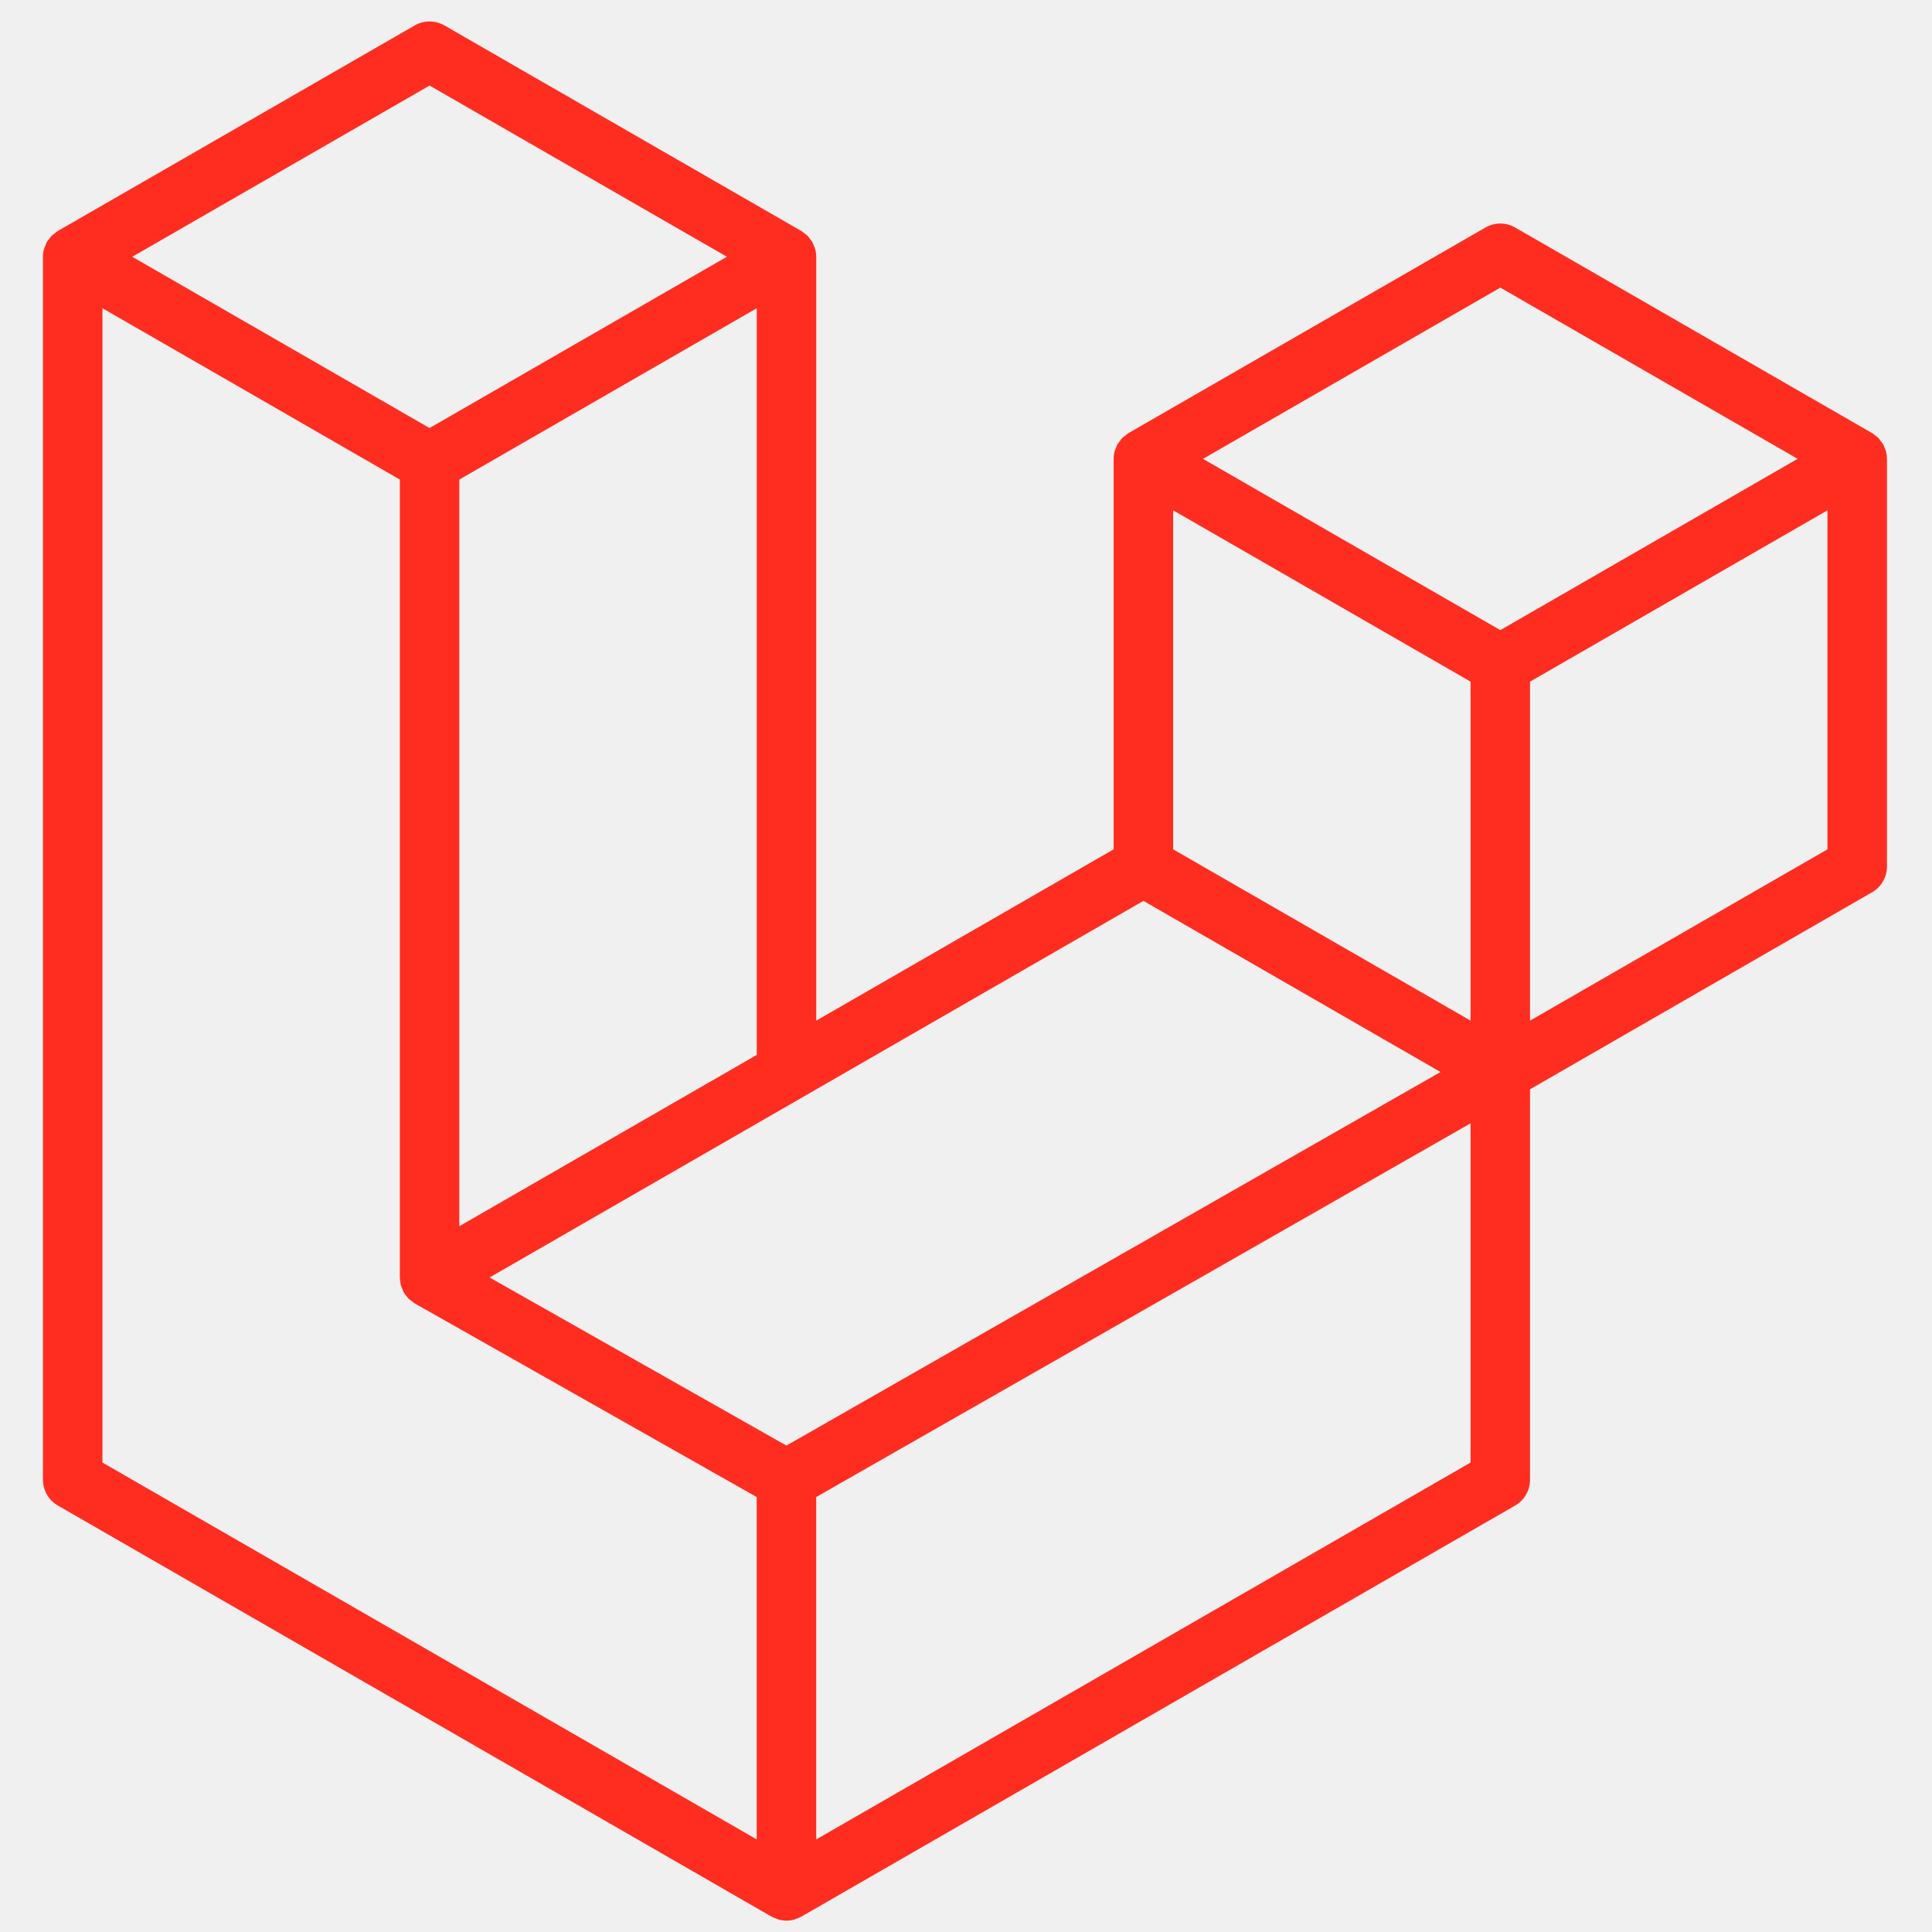
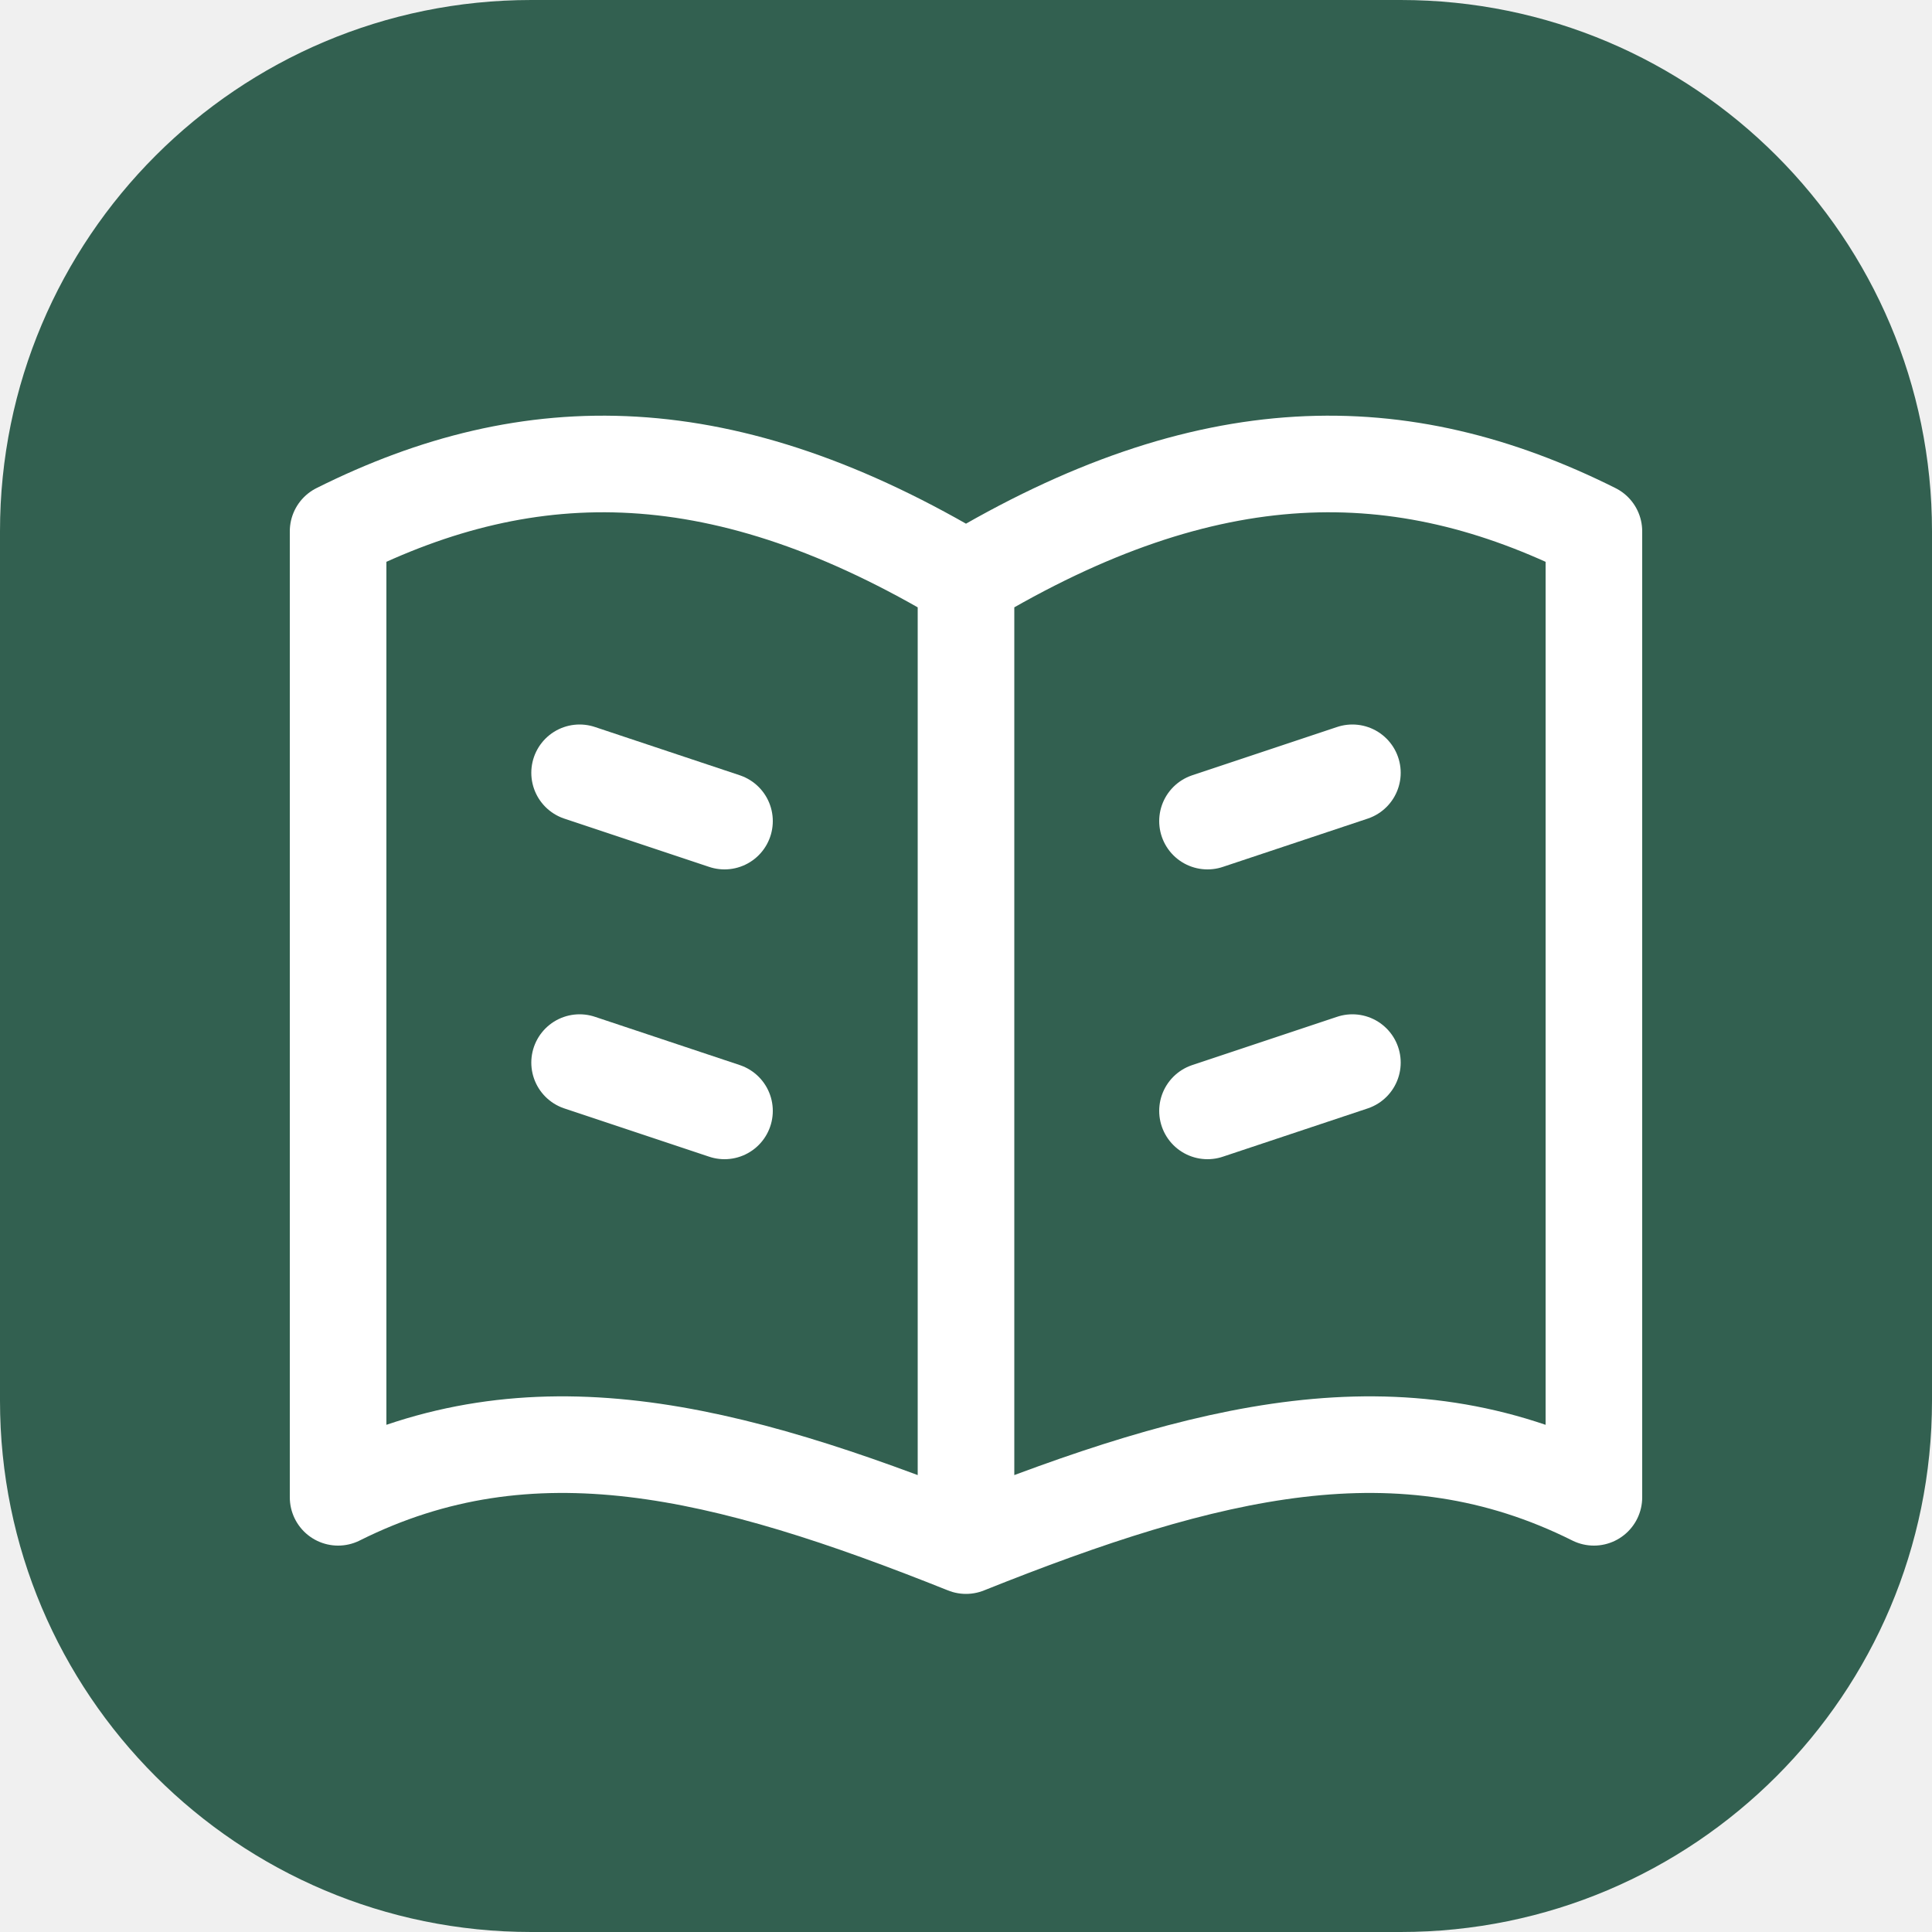
- <svg xmlns="http://www.w3.org/2000/svg" width="166" height="166" viewBox="0 0 166 166" fill="none">
-   <path fill-rule="evenodd" clip-rule="evenodd" d="M162.041 38.759C162.099 38.977 162.129 39.201 162.13 39.426V74.452C162.13 74.902 162.011 75.344 161.786 75.733C161.561 76.122 161.237 76.444 160.847 76.668L131.462 93.594V127.141C131.462 128.054 130.977 128.897 130.186 129.357L68.847 164.683C68.707 164.763 68.554 164.814 68.401 164.868C68.343 164.887 68.289 164.922 68.228 164.938C67.8 165.051 67.349 165.051 66.92 164.938C66.85 164.919 66.786 164.881 66.719 164.855C66.579 164.804 66.432 164.76 66.298 164.683L4.972 129.357C4.583 129.133 4.259 128.81 4.034 128.421C3.808 128.032 3.69 127.591 3.689 127.141L3.689 22.063C3.689 21.834 3.721 21.61 3.779 21.393C3.798 21.32 3.843 21.253 3.868 21.179C3.916 21.045 3.961 20.908 4.031 20.783C4.079 20.7 4.149 20.633 4.206 20.557C4.28 20.454 4.347 20.349 4.433 20.26C4.506 20.186 4.602 20.132 4.685 20.068C4.778 19.992 4.861 19.909 4.966 19.848L35.633 2.185C36.022 1.961 36.462 1.844 36.91 1.844C37.358 1.844 37.798 1.961 38.186 2.185L68.851 19.848H68.857C68.959 19.912 69.045 19.992 69.138 20.065C69.221 20.129 69.313 20.186 69.387 20.257C69.476 20.349 69.54 20.454 69.616 20.557C69.671 20.633 69.744 20.7 69.789 20.783C69.862 20.911 69.904 21.045 69.955 21.179C69.98 21.253 70.025 21.32 70.044 21.396C70.103 21.614 70.133 21.838 70.133 22.063V87.694L95.686 72.974V39.423C95.686 39.2 95.718 38.973 95.775 38.759C95.798 38.683 95.839 38.615 95.865 38.542C95.916 38.408 95.96 38.271 96.031 38.146C96.079 38.063 96.149 37.996 96.203 37.92C96.279 37.818 96.343 37.712 96.433 37.623C96.506 37.549 96.599 37.495 96.681 37.431C96.777 37.355 96.86 37.272 96.962 37.211L127.633 19.548C128.021 19.324 128.461 19.206 128.91 19.206C129.358 19.206 129.798 19.324 130.186 19.548L160.85 37.211C160.959 37.275 161.042 37.355 161.137 37.428C161.217 37.492 161.31 37.549 161.383 37.62C161.473 37.712 161.536 37.818 161.613 37.92C161.67 37.996 161.741 38.063 161.785 38.146C161.859 38.271 161.9 38.408 161.951 38.542C161.98 38.615 162.021 38.683 162.041 38.759ZM157.018 72.974V43.848L146.287 50.028L131.462 58.568V87.694L157.021 72.974H157.018ZM126.354 125.663V96.518L111.771 104.85L70.13 128.626V158.046L126.354 125.663ZM8.801 26.485V125.663L65.018 158.043V128.629L35.649 112L35.64 111.994L35.627 111.988C35.528 111.93 35.445 111.847 35.353 111.777C35.273 111.713 35.18 111.662 35.11 111.592L35.104 111.582C35.021 111.502 34.963 111.403 34.893 111.314C34.829 111.228 34.753 111.154 34.702 111.065L34.699 111.055C34.641 110.96 34.606 110.845 34.565 110.736C34.523 110.64 34.469 110.551 34.443 110.449C34.411 110.328 34.405 110.197 34.392 110.072C34.379 109.976 34.354 109.881 34.354 109.785V109.778V41.205L19.532 32.662L8.801 26.485ZM36.913 7.35L11.364 22.063L36.907 36.777L62.453 22.06L36.907 7.35H36.913ZM50.2 99.174L65.022 90.637V26.485L54.291 32.665L39.466 41.205V105.357L50.2 99.174ZM128.91 24.713L103.363 39.426L128.91 54.14L154.453 39.423L128.91 24.713ZM126.354 58.568L111.529 50.028L100.798 43.848V72.974L115.619 81.511L126.354 87.694V58.568ZM67.571 124.205L105.042 102.803L123.772 92.109L98.245 77.405L68.854 94.334L42.066 109.762L67.571 124.205Z" fill="#FF2D20" />
+ <svg xmlns="http://www.w3.org/2000/svg" viewBox="0 0 40 40">
+   <rect width="40" height="40" rx="11" fill="#326050" />
+   <g fill="none" stroke="#fff" stroke-width="2" stroke-linecap="round" stroke-linejoin="round">
+     <path d="M20 12c-5-3-9-3-13-1v20c4-2 8-1 13 1 5-2 9-3 13-1V11c-4-2-8-2-13 1Zm0 0v20M12 16l3 1m-3 5 3 1m10-6 3-1m-3 7 3-1" />
+   </g>
</svg>
